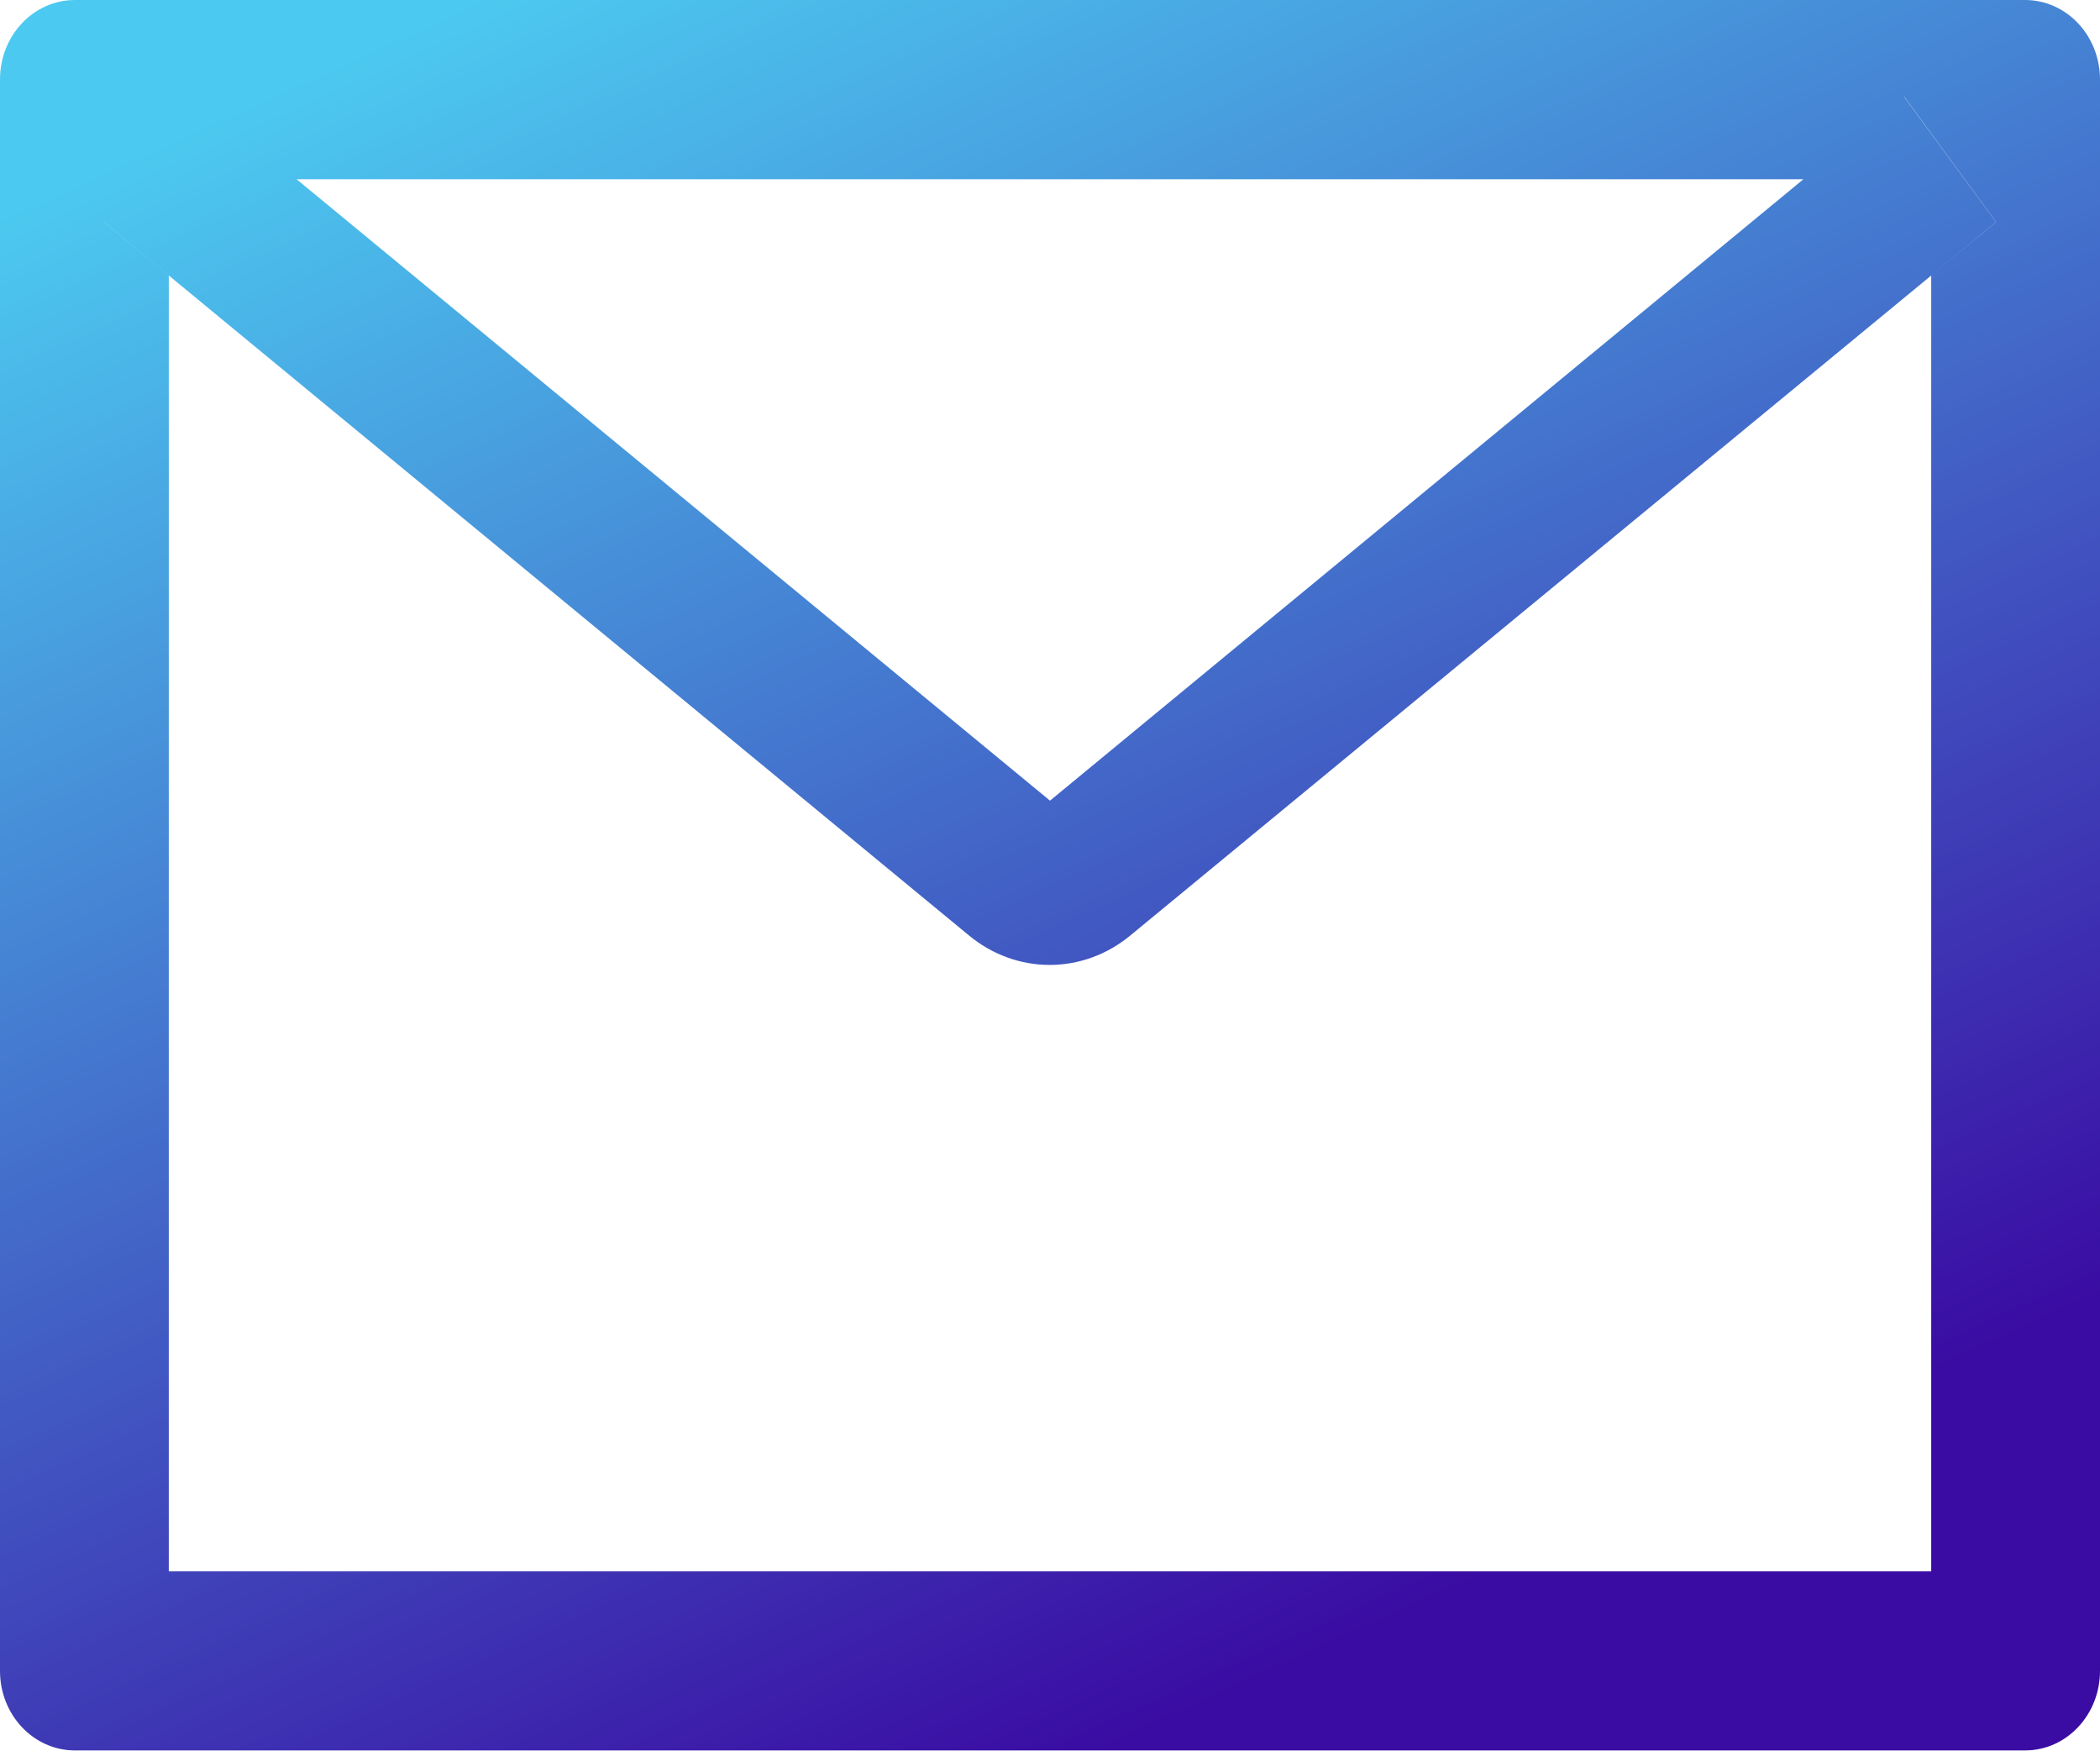
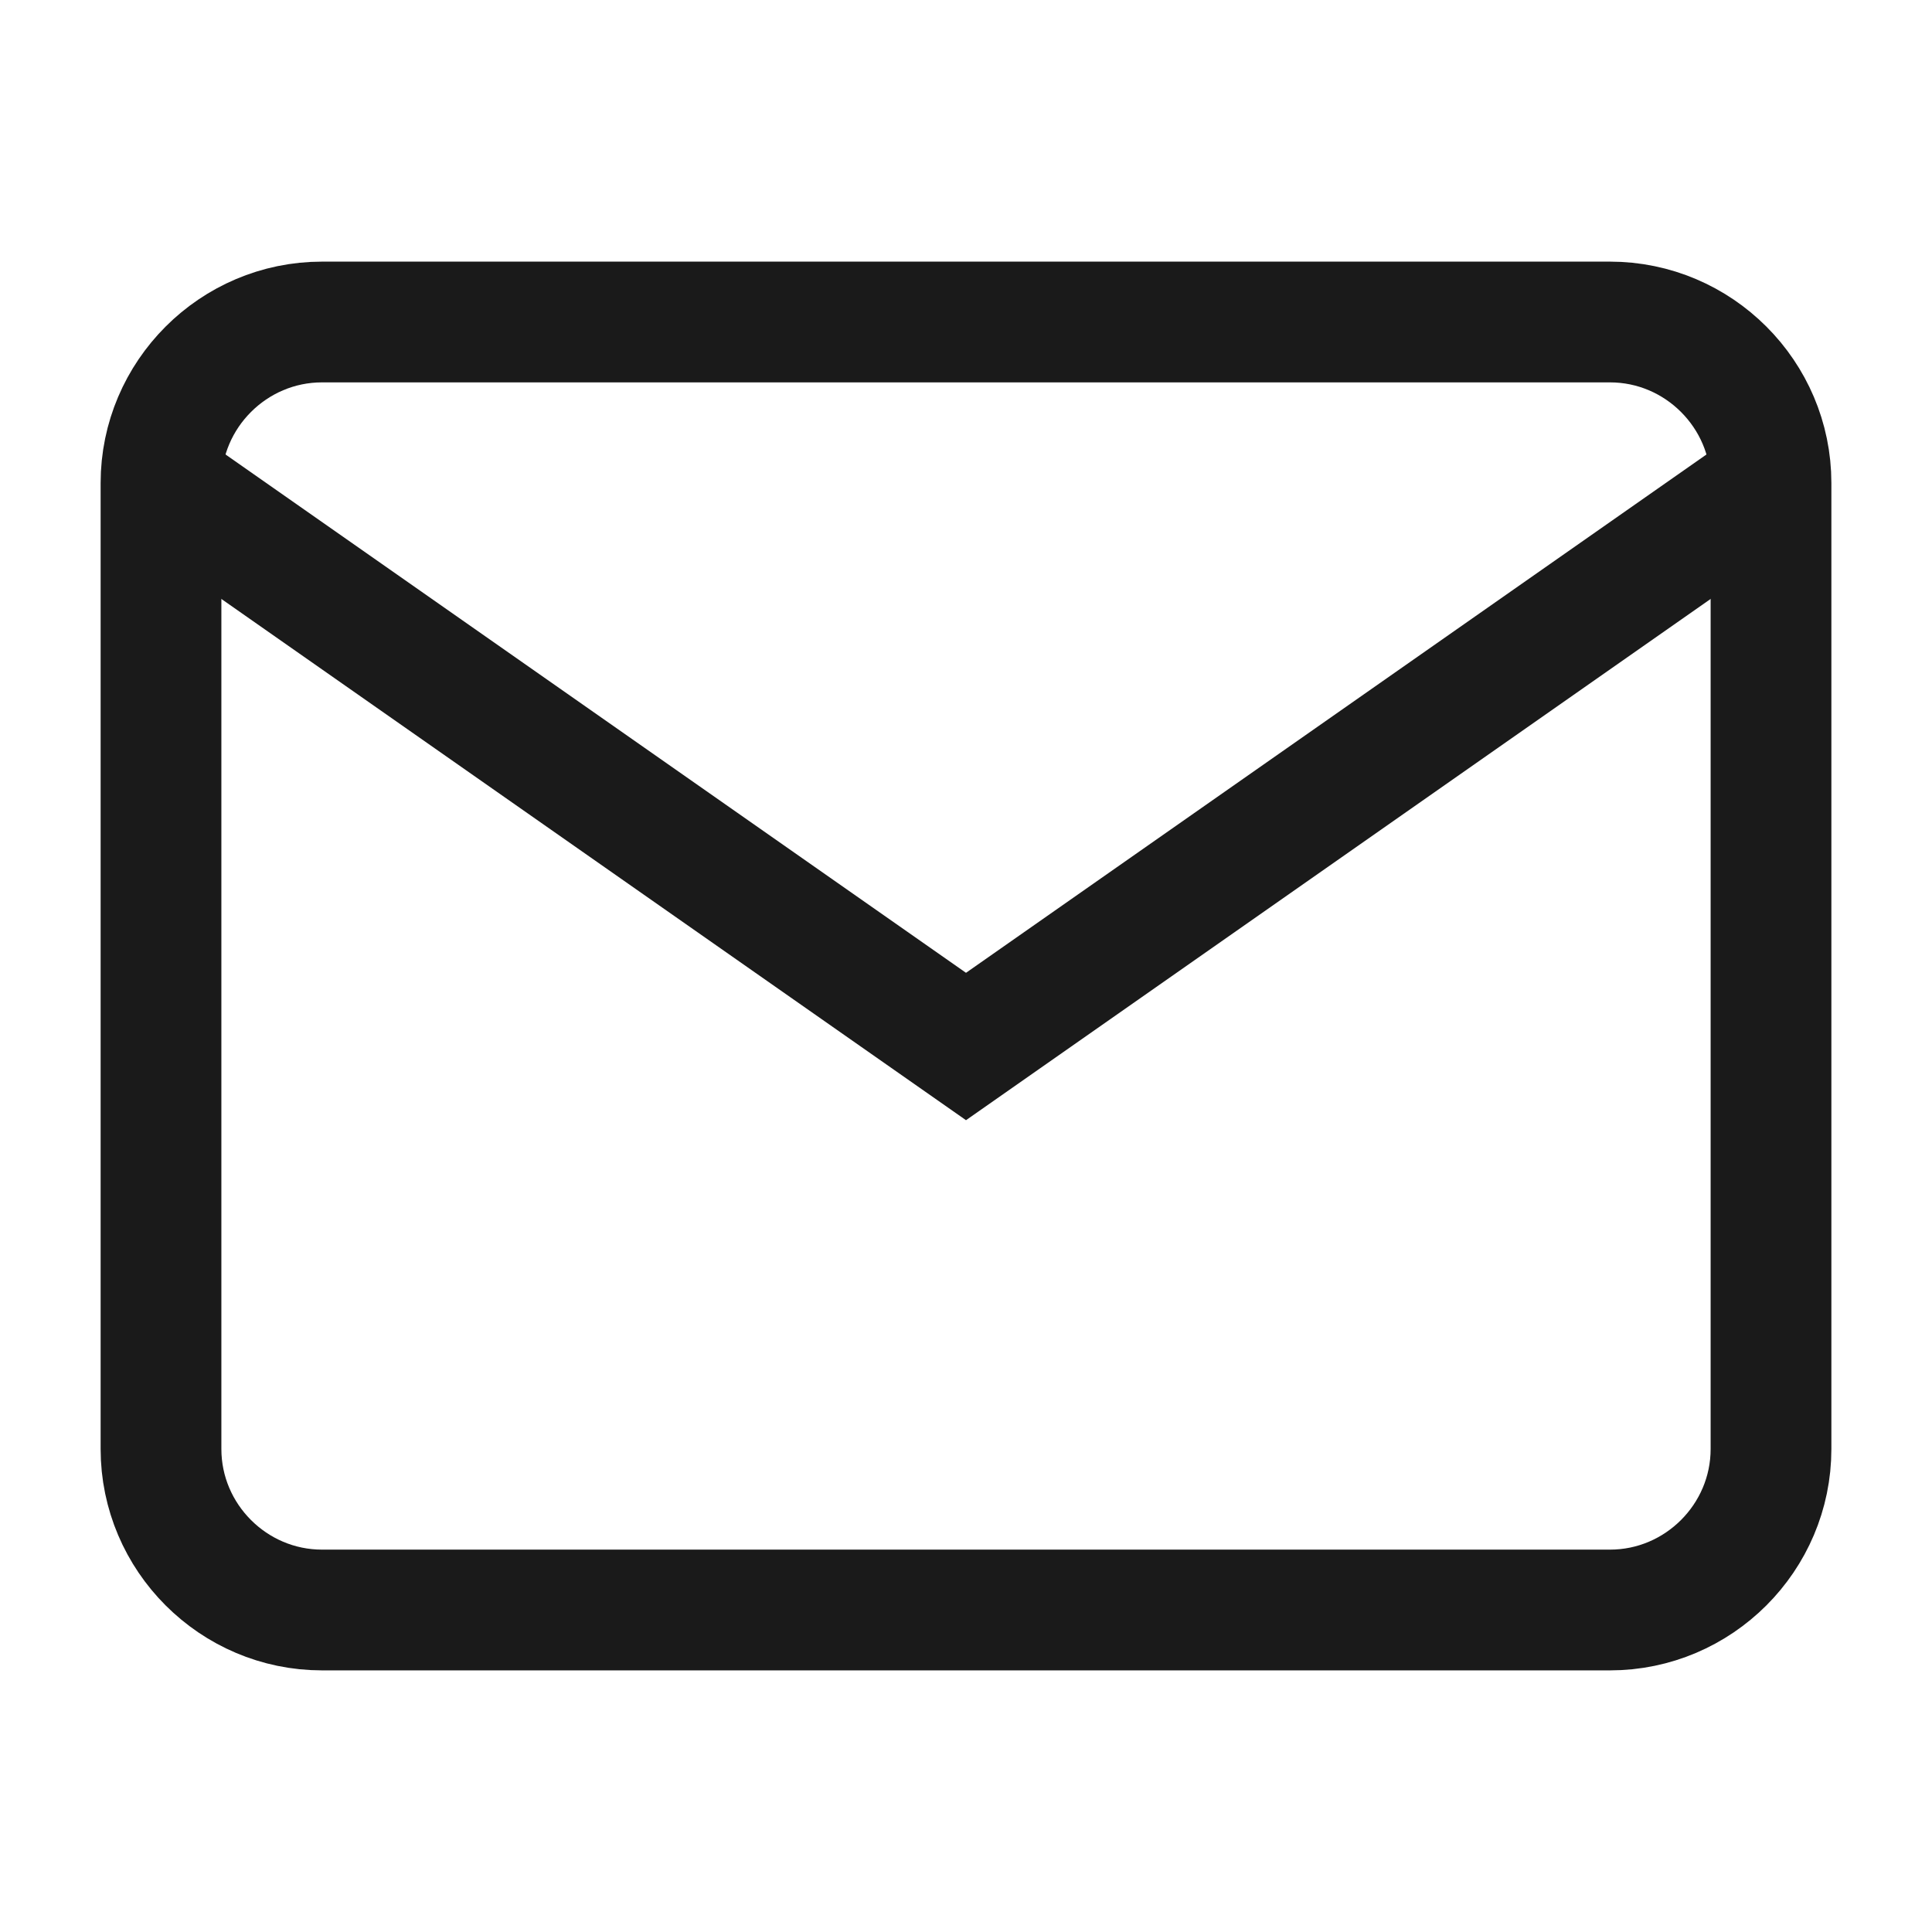
- <svg xmlns="http://www.w3.org/2000/svg" width="24" height="20" viewBox="0 0 24 20" fill="none">
-   <path d="M23.143 0H0.857C0.383 0 0 0.406 0 0.909V19.091C0 19.594 0.383 20 0.857 20H23.143C23.617 20 24 19.594 24 19.091V0.909C24 0.406 23.617 0 23.143 0ZM22.071 3.148V17.954H1.929V3.148L1.189 2.537L2.242 1.102L3.388 2.048H20.614L21.761 1.102L22.813 2.537L22.071 3.148V3.148ZM20.614 2.045L12 9.148L3.386 2.045L2.239 1.099L1.187 2.534L1.926 3.145L11.076 10.69C11.339 10.907 11.663 11.025 11.996 11.025C12.329 11.025 12.653 10.907 12.916 10.69L22.071 3.148L22.811 2.537L21.758 1.102L20.614 2.045Z" fill="url(#paint0_linear_431_413)" />
-   <defs>
-     <linearGradient id="paint0_linear_431_413" x1="20.184" y1="16.546" x2="11.418" y2="-2.717" gradientUnits="userSpaceOnUse">
-       <stop stop-color="#3A0CA3" />
-       <stop offset="1" stop-color="#4CC9F0" />
-     </linearGradient>
-   </defs>
+ <svg xmlns="http://www.w3.org/2000/svg" viewBox="0 0 24 24" fill="none" stroke="#1a1a1a" stroke-width="1.5">
+   <path d="M4 4h16c1.1 0 2 .9 2 2v12c0 1.1-.9 2-2 2H4c-1.1 0-2-.9-2-2V6c0-1.1.9-2 2-2z" />
+   <path d="M22 6l-10 7L2 6" />
</svg>
